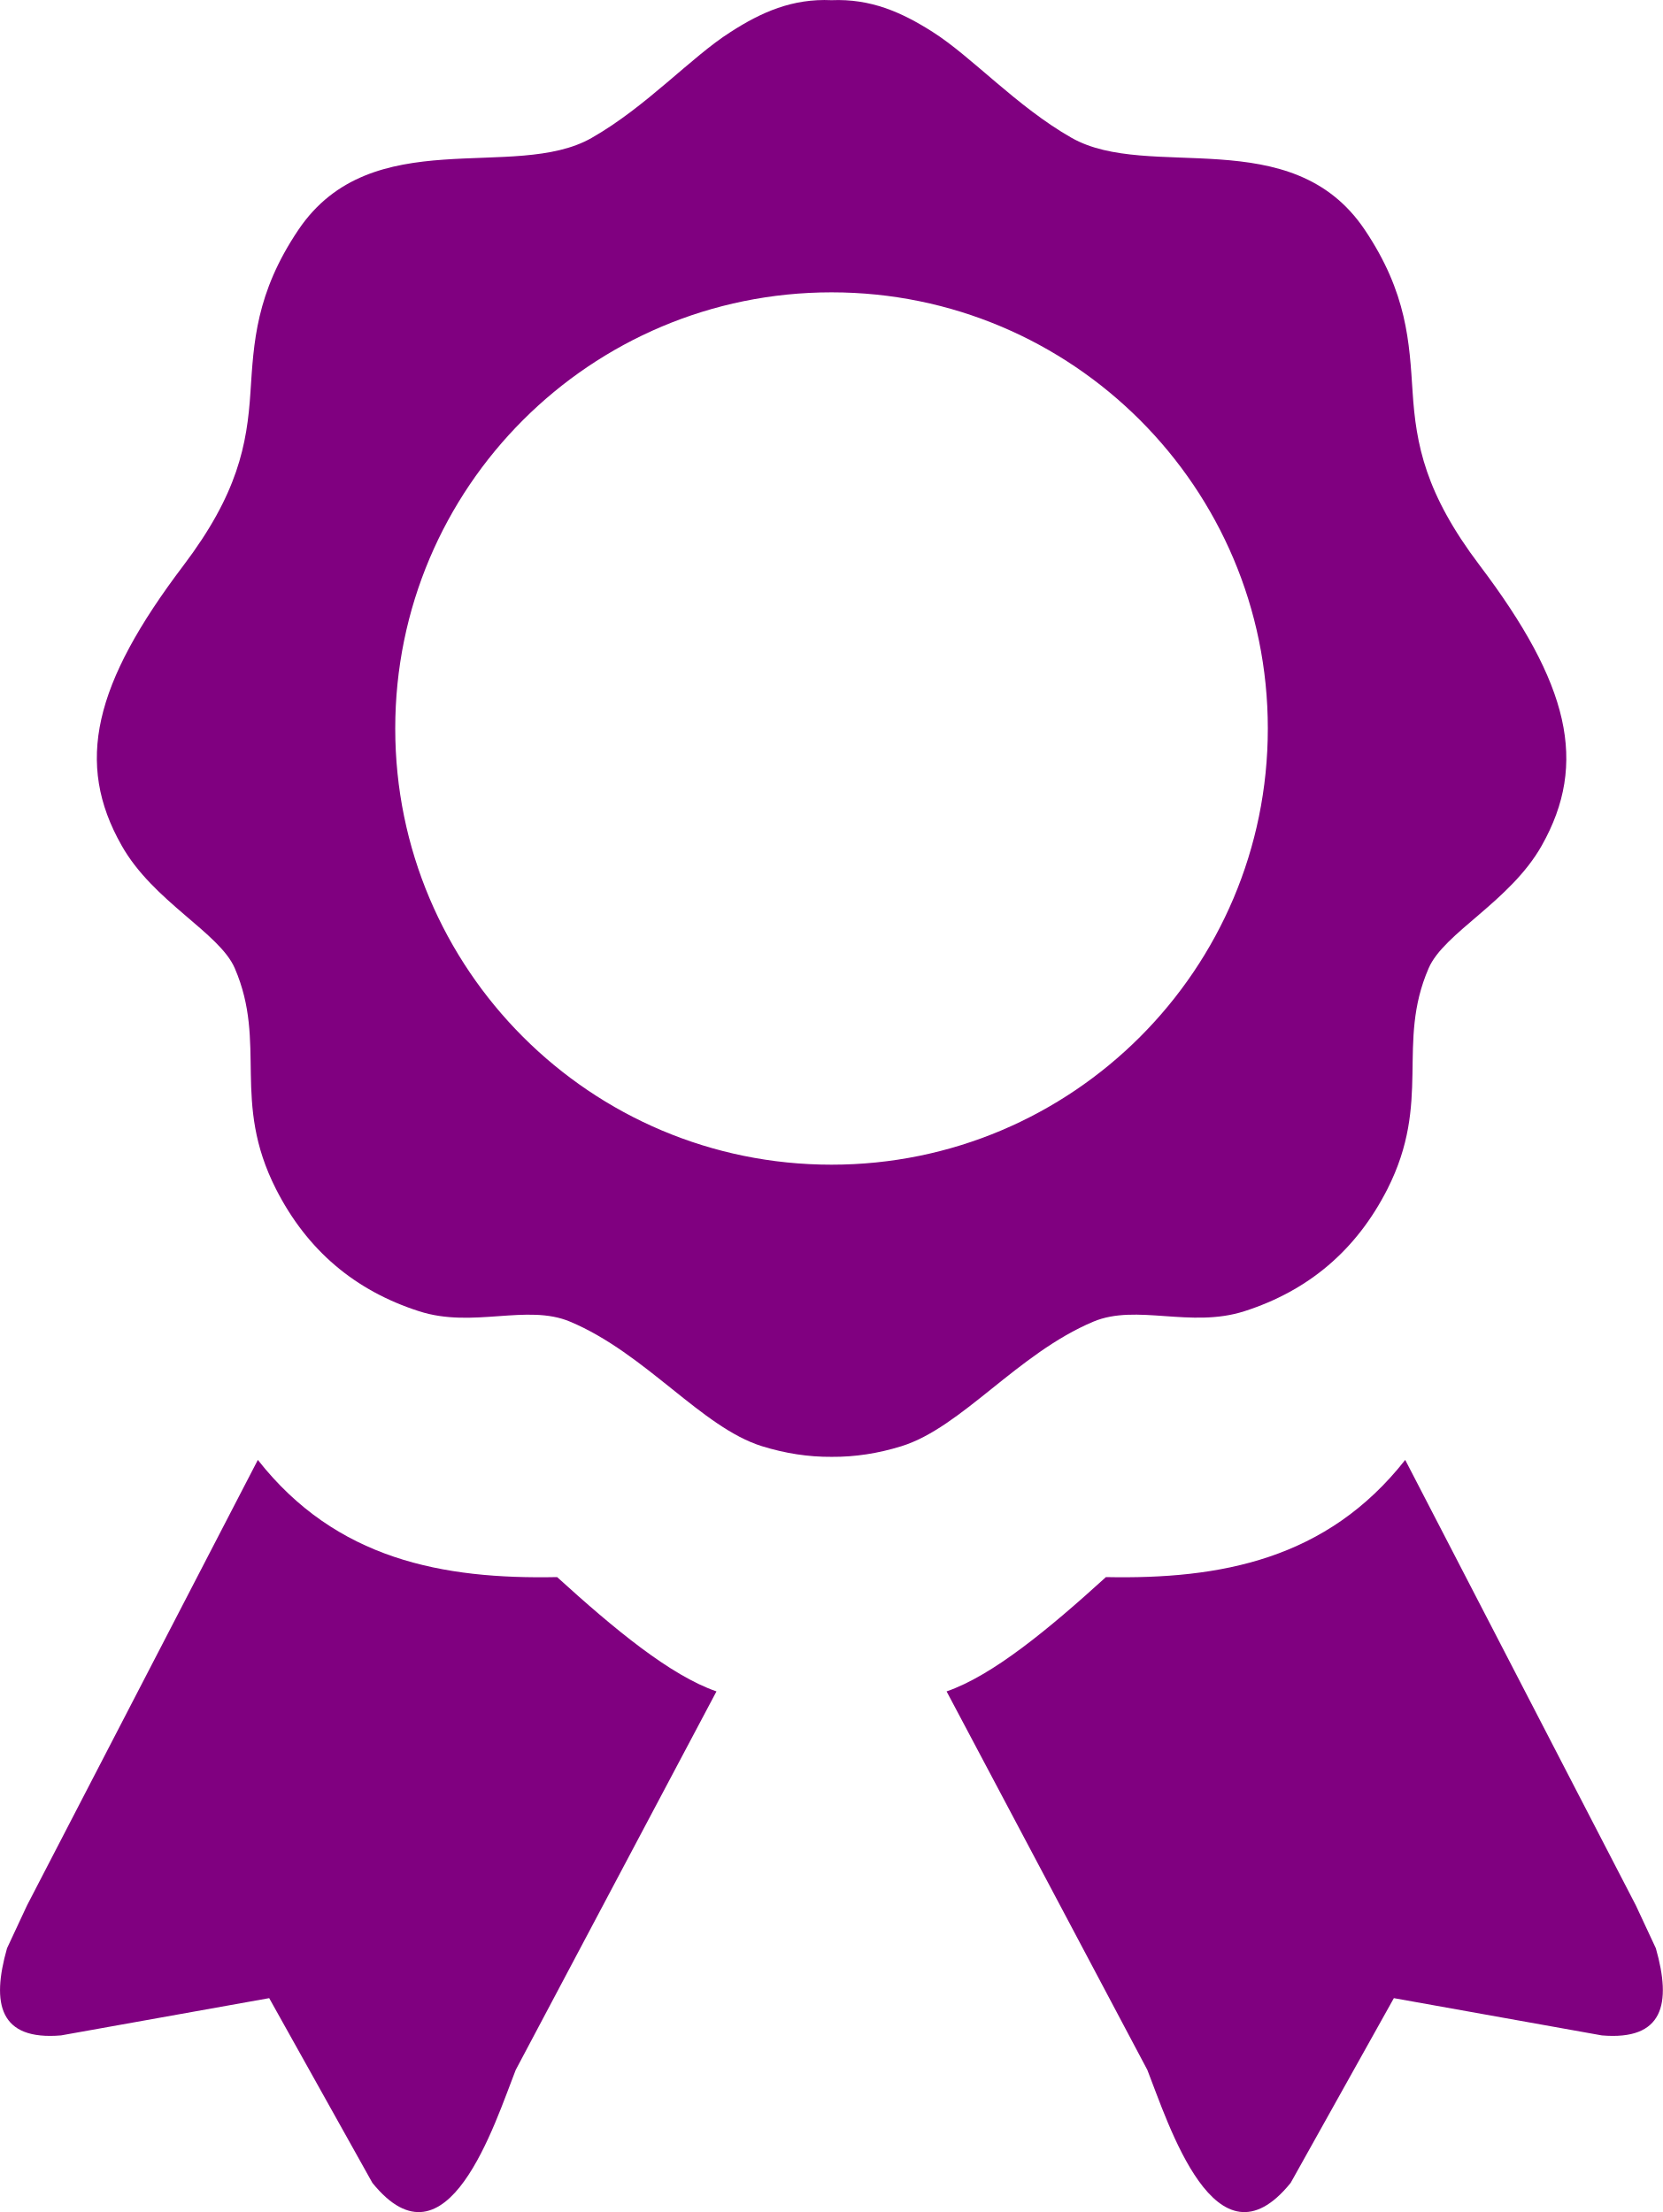
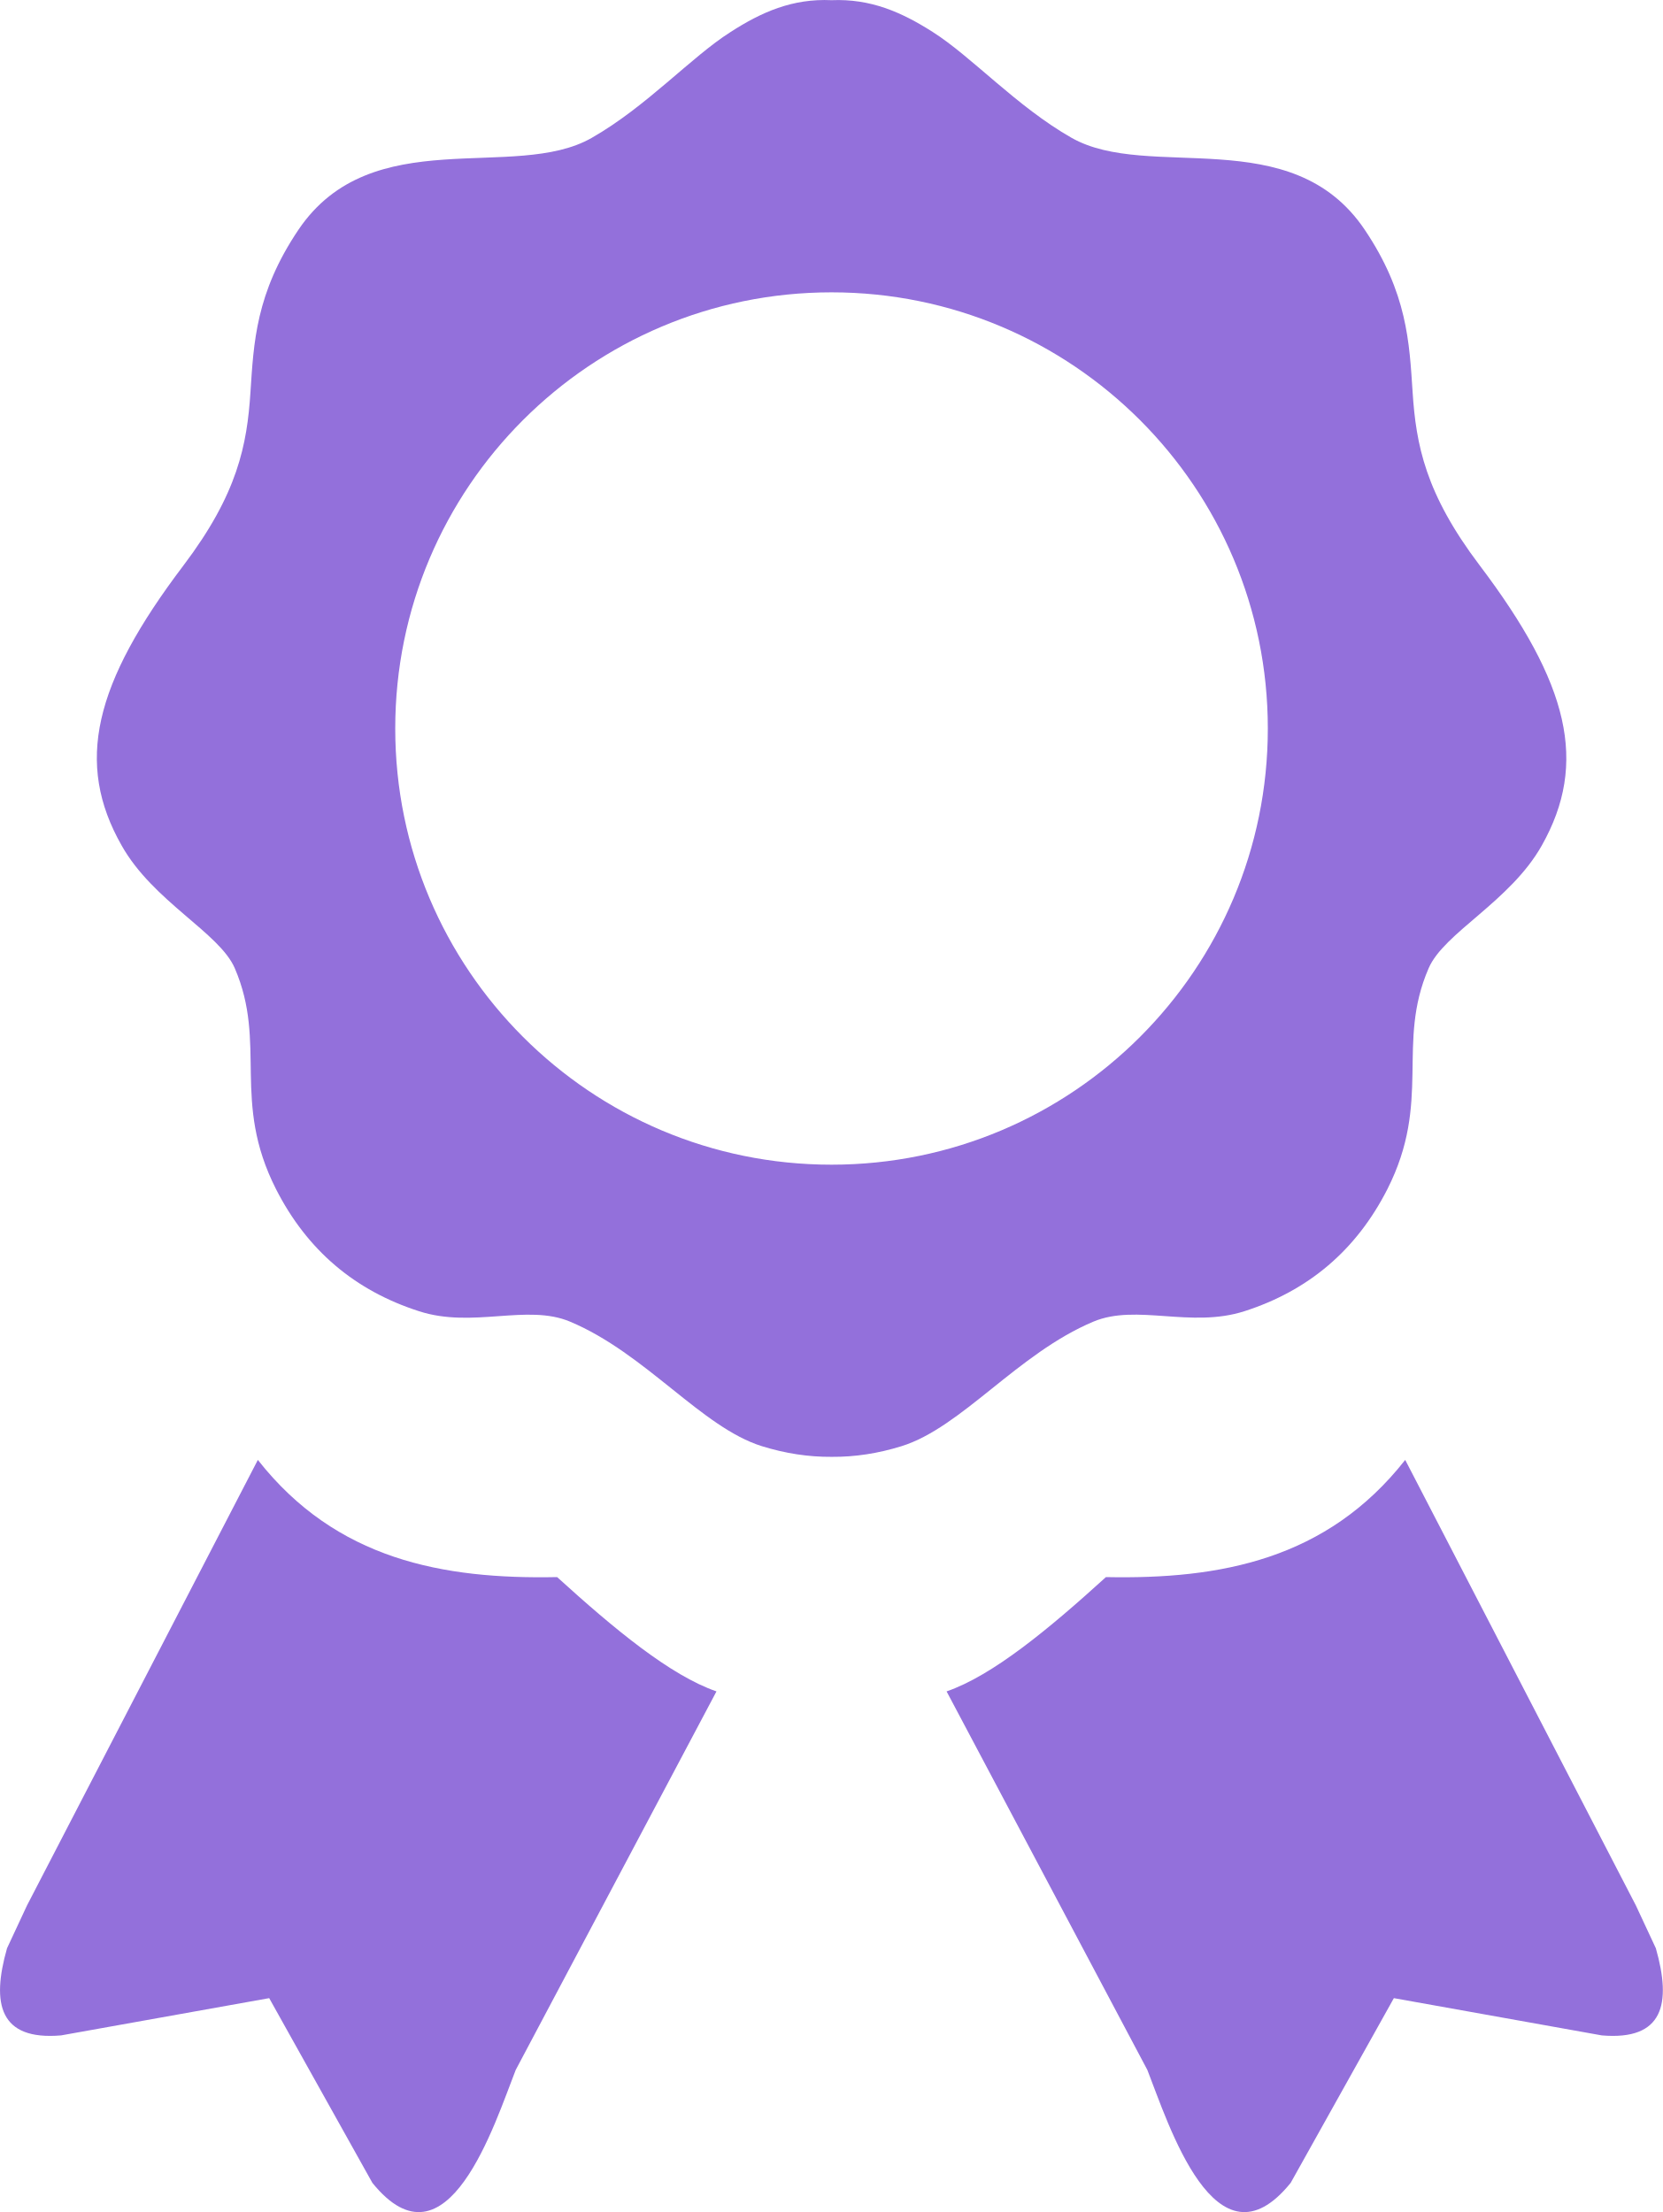
<svg xmlns="http://www.w3.org/2000/svg" version="1.1" id="Layer_1" x="0px" y="0px" viewBox="0 0 92.35 122.88" style="enable-background:new 0 0 92.35 122.88" xml:space="preserve">
  <style type="text/css">.st0{fill-rule:evenodd;clip-rule:evenodd;}</style>
  <g>
-     <path class="st0" fill="purple" d="M88.96,113.07L77.41,111l-5.73,10.26c-4.16,5.15-6.8-3.32-7.96-6.27L52.57,93.96 c2.57-0.89,5.67-3.46,8.85-6.35c6.35,0.13,12.27-0.97,16.62-6.51l12.81,24.75l1.11,2.38C92.84,111.32,92.38,113.36,88.96,113.07 L88.96,113.07z     M46.18,0.01c2.17-0.09,3.88,0.66,5.61,1.76c2.19,1.39,4.66,4.14,7.71,5.88c4.29,2.45,12.23-0.93,16.29,5.11 c2.37,3.52,2.48,6.28,2.66,9.01c0.19,2.94,0.71,5.65,3.72,9.63c4.99,6.6,6.03,10.99,3.46,15.56c-1.75,3.12-5.44,4.85-6.29,6.83 c-1.82,4.2,0.19,7.37-2.29,12.27c-1.73,3.4-4.39,5.64-7.94,6.78c-2.99,0.96-5.99-0.43-8.39,0.58c-4.21,1.77-7.31,5.88-10.66,6.92 c-1.29,0.4-2.58,0.6-3.87,0.59c-1.29,0.01-2.58-0.19-3.87-0.59c-3.35-1.04-6.45-5.15-10.66-6.92c-2.4-1.01-5.4,0.39-8.39-0.58 c-3.55-1.14-6.21-3.38-7.94-6.78c-2.49-4.9-0.48-8.07-2.29-12.27c-0.85-1.98-4.54-3.71-6.29-6.83C4.16,42.39,5.2,38,10.19,31.41 c3.01-3.98,3.53-6.69,3.72-9.63c0.18-2.73,0.29-5.49,2.66-9.01c4.07-6.04,12.01-2.66,16.29-5.11c3.05-1.74,5.52-4.49,7.71-5.88 C42.29,0.67,44.01-0.09,46.18,0.01L46.18,0.01z     M46.18,16.24c13.38,0,24.23,10.85,24.23,24.23c0,13.38-10.85,24.23-24.23,24.23 c-13.38,0-24.23-10.85-24.23-24.23C21.95,27.08,32.8,16.24,46.18,16.24L46.18,16.24z     M3.39,113.07L14.95,111l5.73,10.26 c4.16,5.15,6.8-3.32,7.96-6.27l11.15-21.03c-2.57-0.89-5.67-3.46-8.85-6.35c-6.35,0.13-12.27-0.97-16.62-6.51L1.5,105.85 l-1.11,2.38C-0.49,111.32-0.03,113.36,3.39,113.07L3.39,113.07z" />
+     <path class="st0" fill="mediumpurple" d="M88.96,113.07L77.41,111l-5.73,10.26c-4.16,5.15-6.8-3.32-7.96-6.27L52.57,93.96 c2.57-0.89,5.67-3.46,8.85-6.35c6.35,0.13,12.27-0.97,16.62-6.51l12.81,24.75l1.11,2.38C92.84,111.32,92.38,113.36,88.96,113.07 L88.96,113.07z     M46.18,0.01c2.17-0.09,3.88,0.66,5.61,1.76c2.19,1.39,4.66,4.14,7.71,5.88c4.29,2.45,12.23-0.93,16.29,5.11 c2.37,3.52,2.48,6.28,2.66,9.01c0.19,2.94,0.71,5.65,3.72,9.63c4.99,6.6,6.03,10.99,3.46,15.56c-1.75,3.12-5.44,4.85-6.29,6.83 c-1.82,4.2,0.19,7.37-2.29,12.27c-1.73,3.4-4.39,5.64-7.94,6.78c-2.99,0.96-5.99-0.43-8.39,0.58c-4.21,1.77-7.31,5.88-10.66,6.92 c-1.29,0.4-2.58,0.6-3.87,0.59c-1.29,0.01-2.58-0.19-3.87-0.59c-3.35-1.04-6.45-5.15-10.66-6.92c-2.4-1.01-5.4,0.39-8.39-0.58 c-3.55-1.14-6.21-3.38-7.94-6.78c-2.49-4.9-0.48-8.07-2.29-12.27c-0.85-1.98-4.54-3.71-6.29-6.83C4.16,42.39,5.2,38,10.19,31.41 c3.01-3.98,3.53-6.69,3.72-9.63c0.18-2.73,0.29-5.49,2.66-9.01c4.07-6.04,12.01-2.66,16.29-5.11c3.05-1.74,5.52-4.49,7.71-5.88 C42.29,0.67,44.01-0.09,46.18,0.01L46.18,0.01z     M46.18,16.24c13.38,0,24.23,10.85,24.23,24.23c0,13.38-10.85,24.23-24.23,24.23 c-13.38,0-24.23-10.85-24.23-24.23C21.95,27.08,32.8,16.24,46.18,16.24L46.18,16.24z     M3.39,113.07L14.95,111l5.73,10.26 c4.16,5.15,6.8-3.32,7.96-6.27l11.15-21.03c-2.57-0.89-5.67-3.46-8.85-6.35c-6.35,0.13-12.27-0.97-16.62-6.51L1.5,105.85 l-1.11,2.38C-0.49,111.32-0.03,113.36,3.39,113.07L3.39,113.07z" />
  </g>
</svg>
